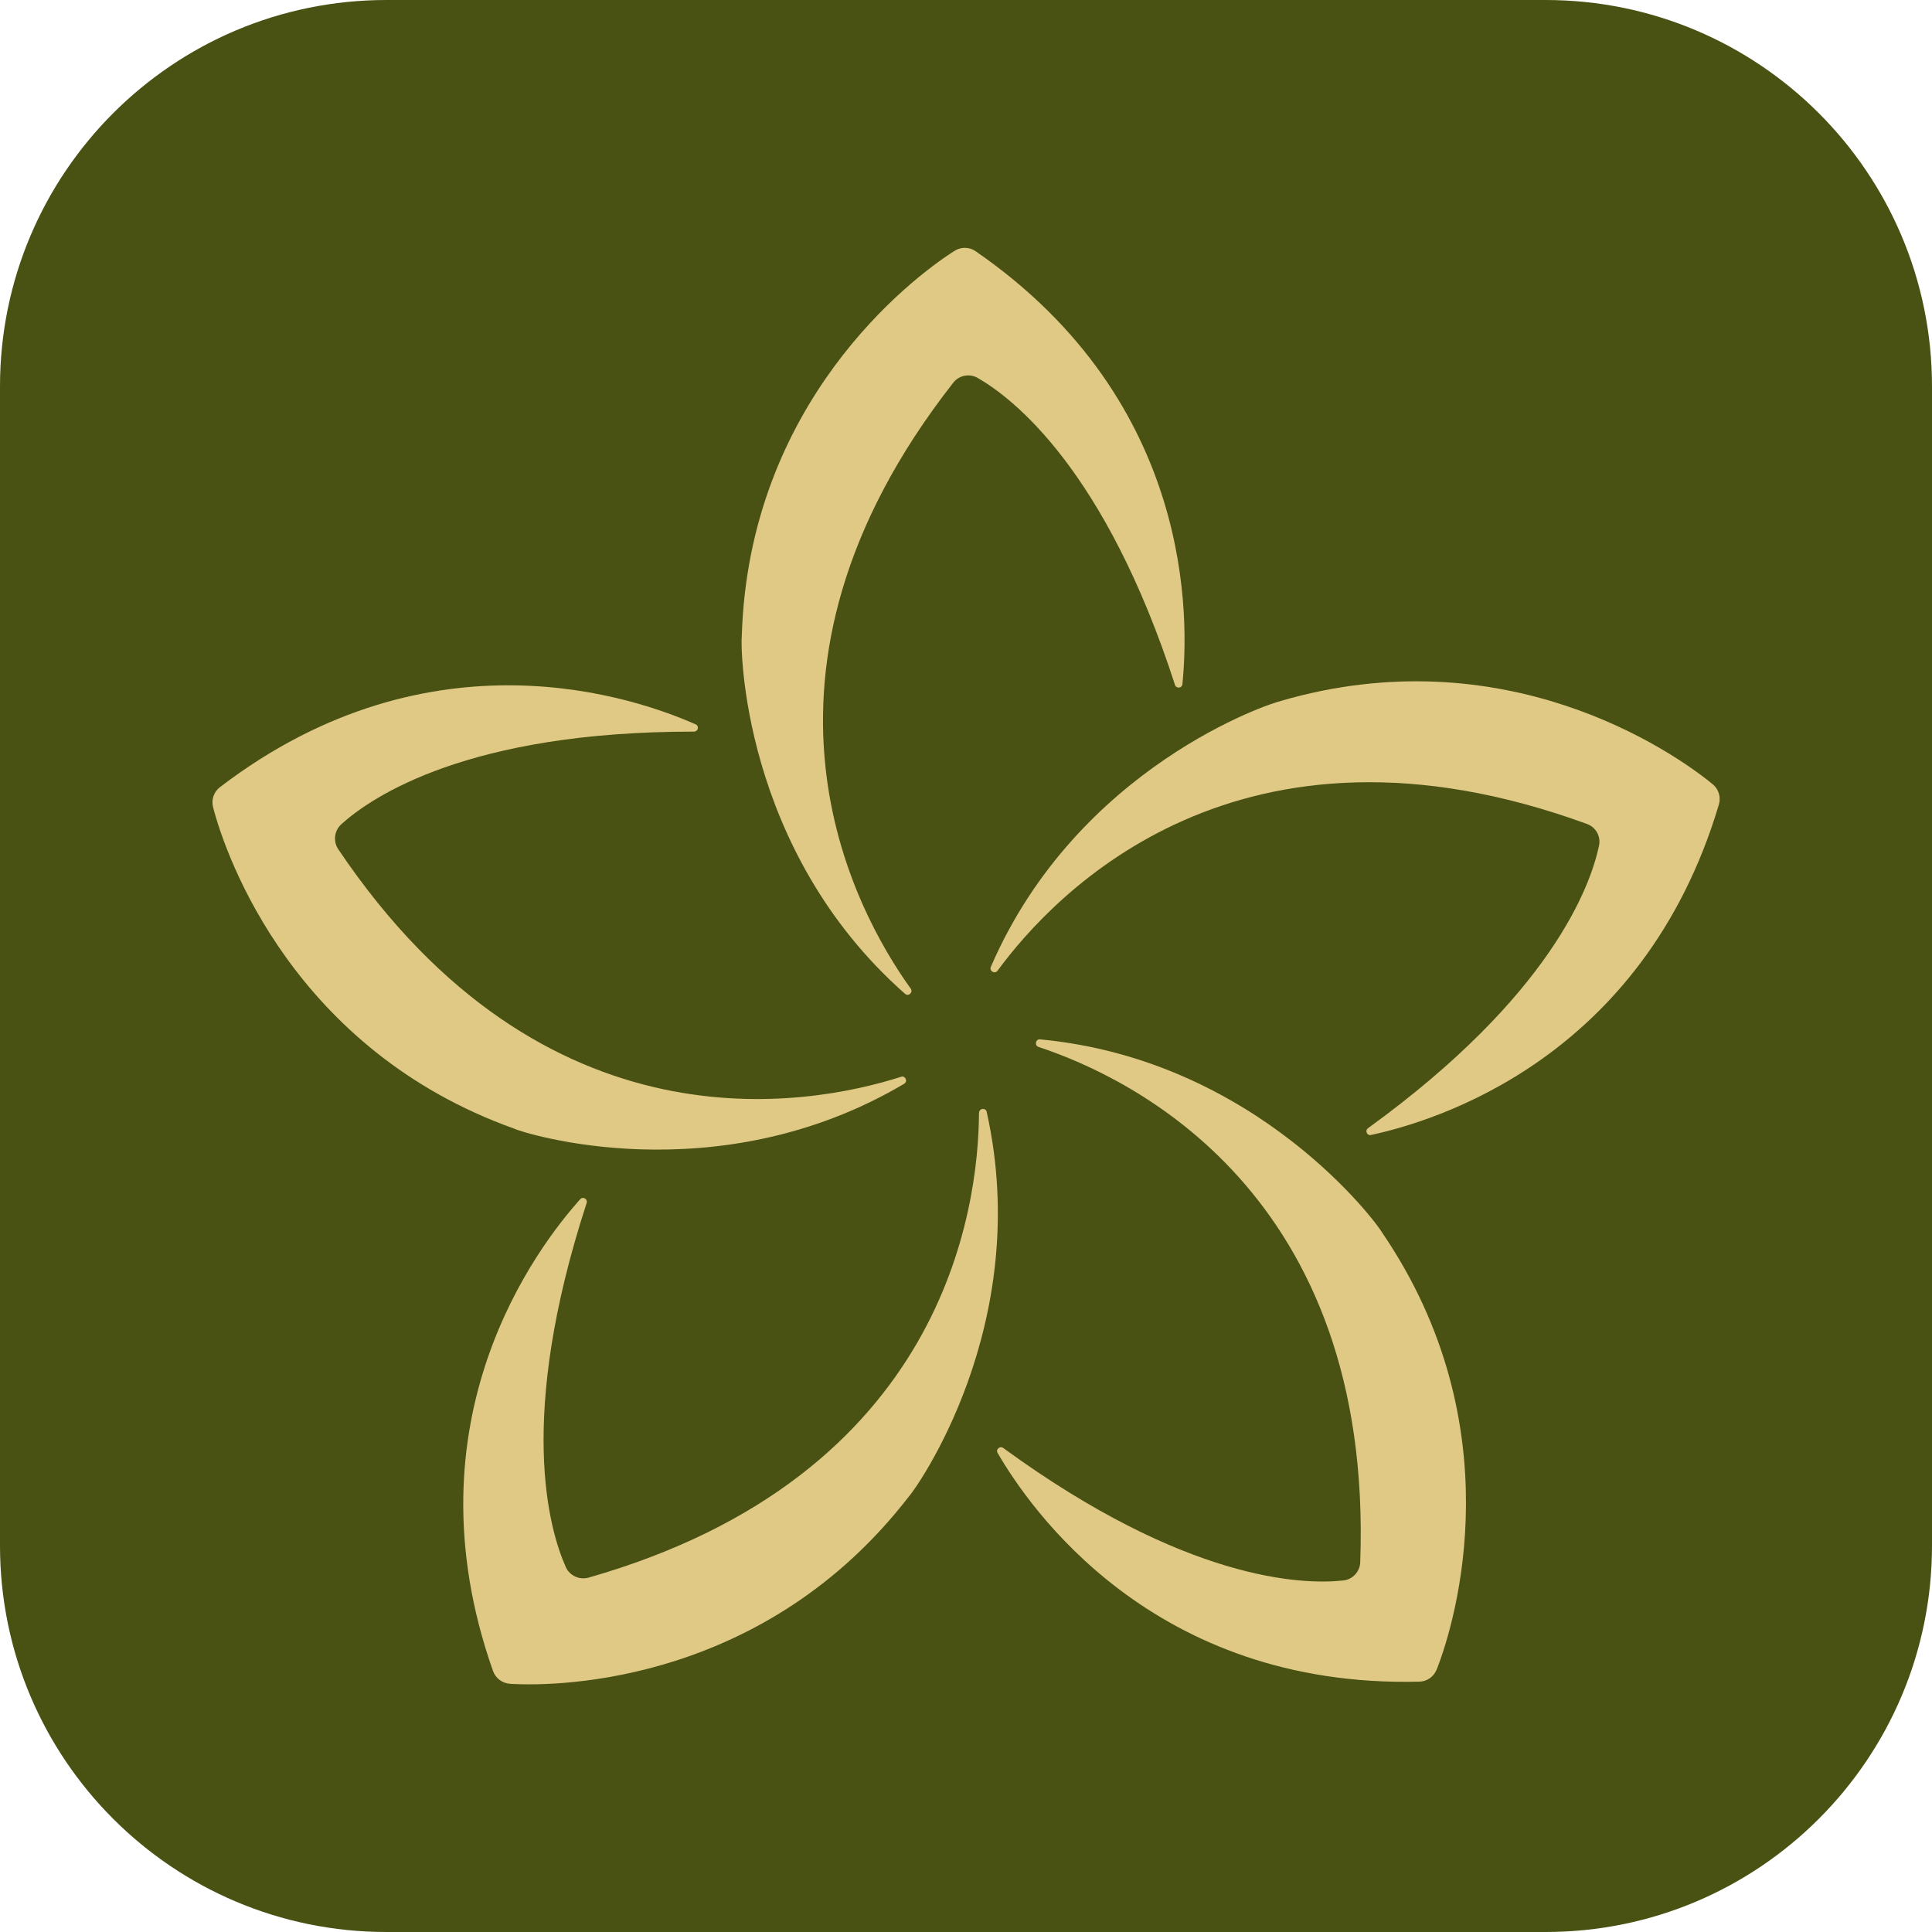
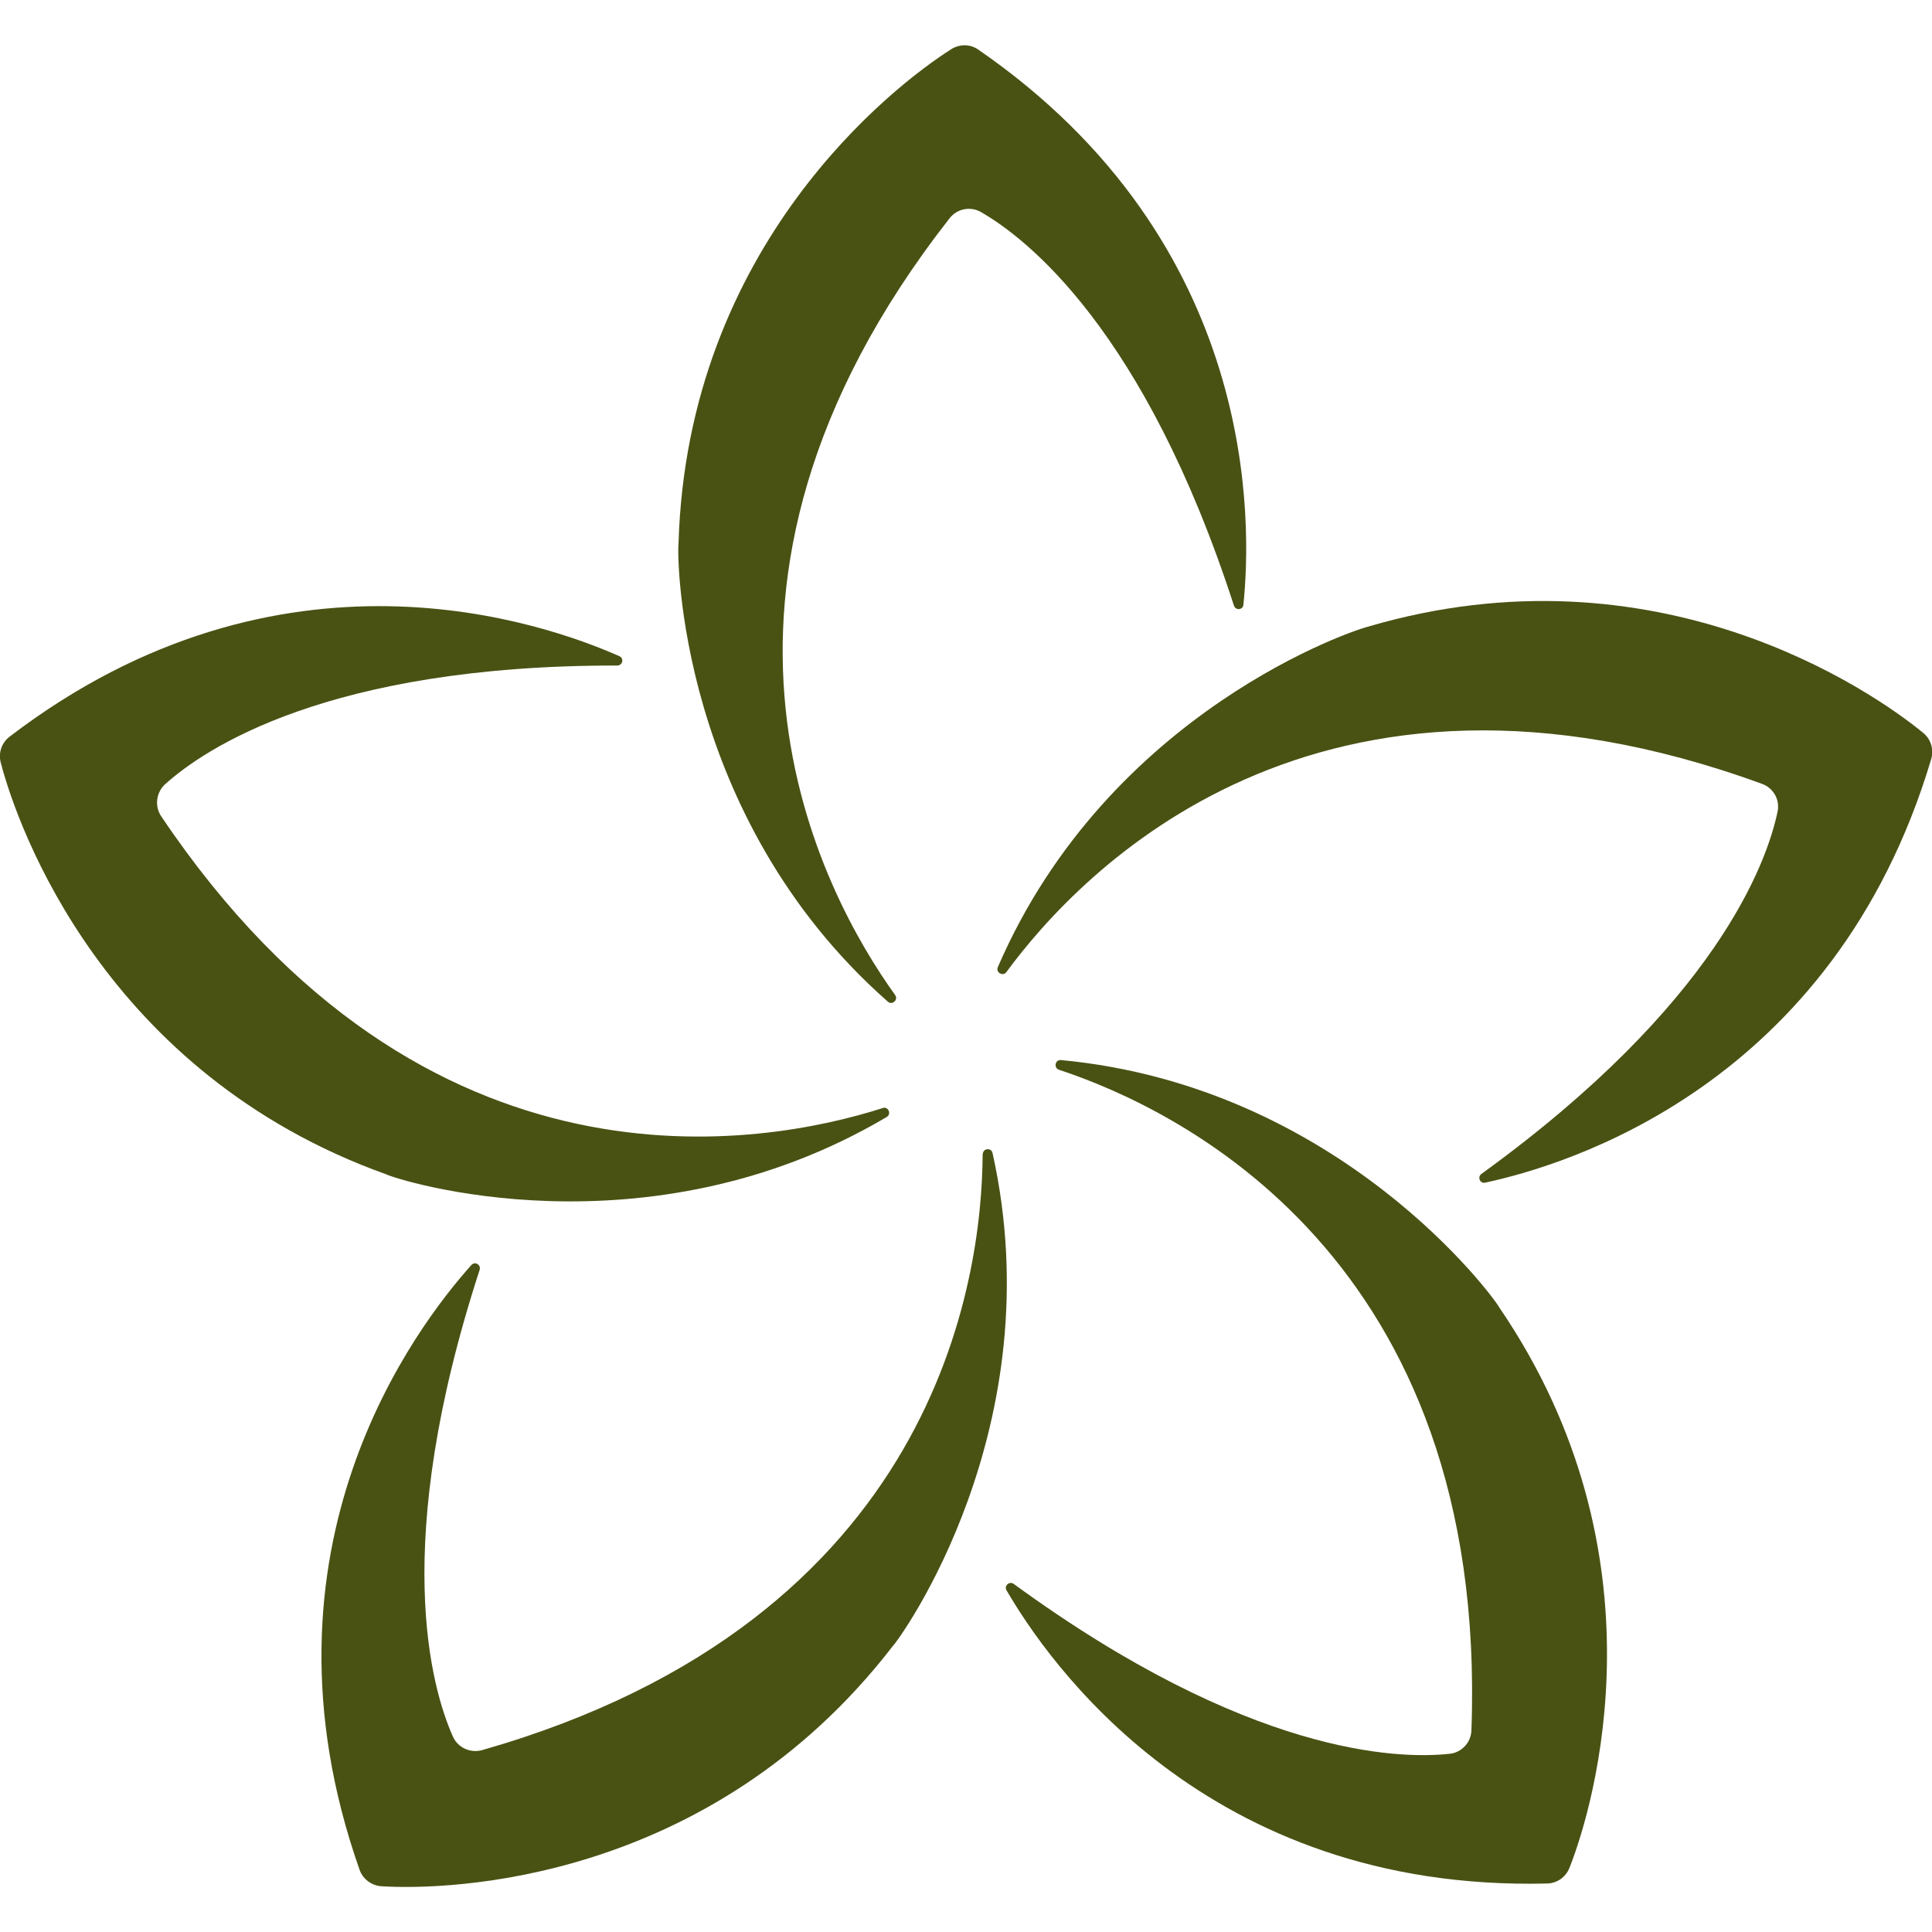
- <svg xmlns="http://www.w3.org/2000/svg" viewBox="0 0 100 100">
-   <rect width="100" height="100" rx="20" fill="#495213" />
-   <g fill="#DFC985" transform="translate(11 12.832) scale(0.73878)">
-     <path d="M74.8,31.76c-.54.08-14.18,4.53-20.27,18.61-.13.29.28.53.47.27,4.02-5.48,16.97-19.17,41.3-10.28.62.23.98.87.84,1.52-.59,2.8-3.34,10.49-16.18,19.79-.24.17-.08.54.2.48,4.33-.93,19.04-5.23,24.38-23.16.15-.51-.02-1.07-.43-1.41-2.84-2.34-14.6-10.42-30.3-5.83Z" />
-     <path d="M48.92,51.9c-3.96-5.51-13-22.06,2.98-42.46.41-.52,1.14-.66,1.71-.33,2.49,1.43,8.94,6.43,13.82,21.5.09.28.49.25.52-.04.45-4.4.91-19.72-14.49-30.34-.44-.31-1.03-.31-1.48-.02-3.12,1.98-14.42,10.68-14.9,27.01-.09.54-.07,14.9,11.44,25.04.24.21.58-.1.4-.36Z" />
-     <path d="M48.25,58.07c-6.47,2.07-24.99,5.54-39.44-15.94-.37-.55-.28-1.3.21-1.75,2.14-1.93,8.89-6.51,24.71-6.49.29,0,.39-.39.12-.51-4.05-1.79-18.47-6.96-33.33,4.4-.43.33-.62.89-.48,1.41.93,3.59,5.71,17.01,21.08,22.51.48.26,14.14,4.67,27.34-3.14.27-.16.08-.59-.22-.49Z" />
-     <path d="M53.7,60.57c-.03,6.79-2.46,25.48-27.35,32.59-.64.18-1.33-.13-1.6-.74-1.17-2.63-3.44-10.46,1.46-25.5.09-.28-.25-.49-.45-.27-2.95,3.3-12.32,15.42-6.11,33.05.18.51.65.86,1.19.9,3.7.23,17.94-.17,27.93-13.1.39-.38,8.81-12,5.47-26.97-.07-.31-.53-.26-.53.06Z" />
-     <path d="M57.87,55.98c6.45,2.13,23.48,10.21,22.54,36.1-.02.66-.53,1.21-1.18,1.28-2.84.31-11.01.07-23.83-9.28-.23-.17-.54.09-.4.34,2.22,3.82,10.85,16.49,29.55,16.03.54-.01,1.02-.35,1.22-.86,1.36-3.44,5.38-17.11-3.83-30.61-.24-.49-8.69-12.09-23.96-13.53-.32-.03-.41.43-.11.53Z" />
-   </g>
+ <svg xmlns="http://www.w3.org/2000/svg" viewBox="0 -2.48 105.58 105.58">
+   <style>path{fill:#495213}@media (prefers-color-scheme:dark){path{fill:#F4F0E6}}</style>
+   <path d="M74.8,31.76c-.54.08-14.18,4.53-20.27,18.61-.13.29.28.53.47.27,4.02-5.48,16.97-19.17,41.3-10.28.62.23.98.87.84,1.52-.59,2.8-3.34,10.49-16.18,19.79-.24.17-.08.54.2.48,4.33-.93,19.04-5.23,24.38-23.16.15-.51-.02-1.07-.43-1.41-2.84-2.34-14.6-10.42-30.3-5.83Z" />
+   <path d="M48.92,51.9c-3.96-5.51-13-22.06,2.98-42.46.41-.52,1.14-.66,1.71-.33,2.49,1.43,8.94,6.43,13.82,21.5.09.28.49.25.52-.04.45-4.4.91-19.72-14.49-30.34-.44-.31-1.03-.31-1.48-.02-3.12,1.98-14.42,10.68-14.9,27.01-.09.54-.07,14.9,11.44,25.04.24.21.58-.1.4-.36Z" />
+   <path d="M48.25,58.07c-6.47,2.07-24.99,5.54-39.44-15.94-.37-.55-.28-1.3.21-1.75,2.14-1.93,8.89-6.51,24.71-6.49.29,0,.39-.39.12-.51-4.05-1.79-18.47-6.96-33.33,4.4-.43.33-.62.89-.48,1.41.93,3.59,5.71,17.01,21.08,22.51.48.26,14.14,4.67,27.34-3.14.27-.16.08-.59-.22-.49Z" />
+   <path d="M53.7,60.57c-.03,6.79-2.46,25.48-27.35,32.59-.64.18-1.33-.13-1.6-.74-1.17-2.63-3.44-10.46,1.46-25.5.09-.28-.25-.49-.45-.27-2.95,3.3-12.32,15.42-6.11,33.05.18.51.65.86,1.19.9,3.7.23,17.94-.17,27.93-13.1.39-.38,8.81-12,5.47-26.97-.07-.31-.53-.26-.53.06Z" />
+   <path d="M57.87,55.98c6.45,2.13,23.48,10.21,22.54,36.1-.02.66-.53,1.21-1.18,1.28-2.84.31-11.01.07-23.83-9.28-.23-.17-.54.09-.4.34,2.22,3.82,10.85,16.49,29.55,16.03.54-.01,1.02-.35,1.22-.86,1.36-3.44,5.38-17.11-3.83-30.61-.24-.49-8.69-12.09-23.96-13.53-.32-.03-.41.43-.11.53Z" />
</svg>
